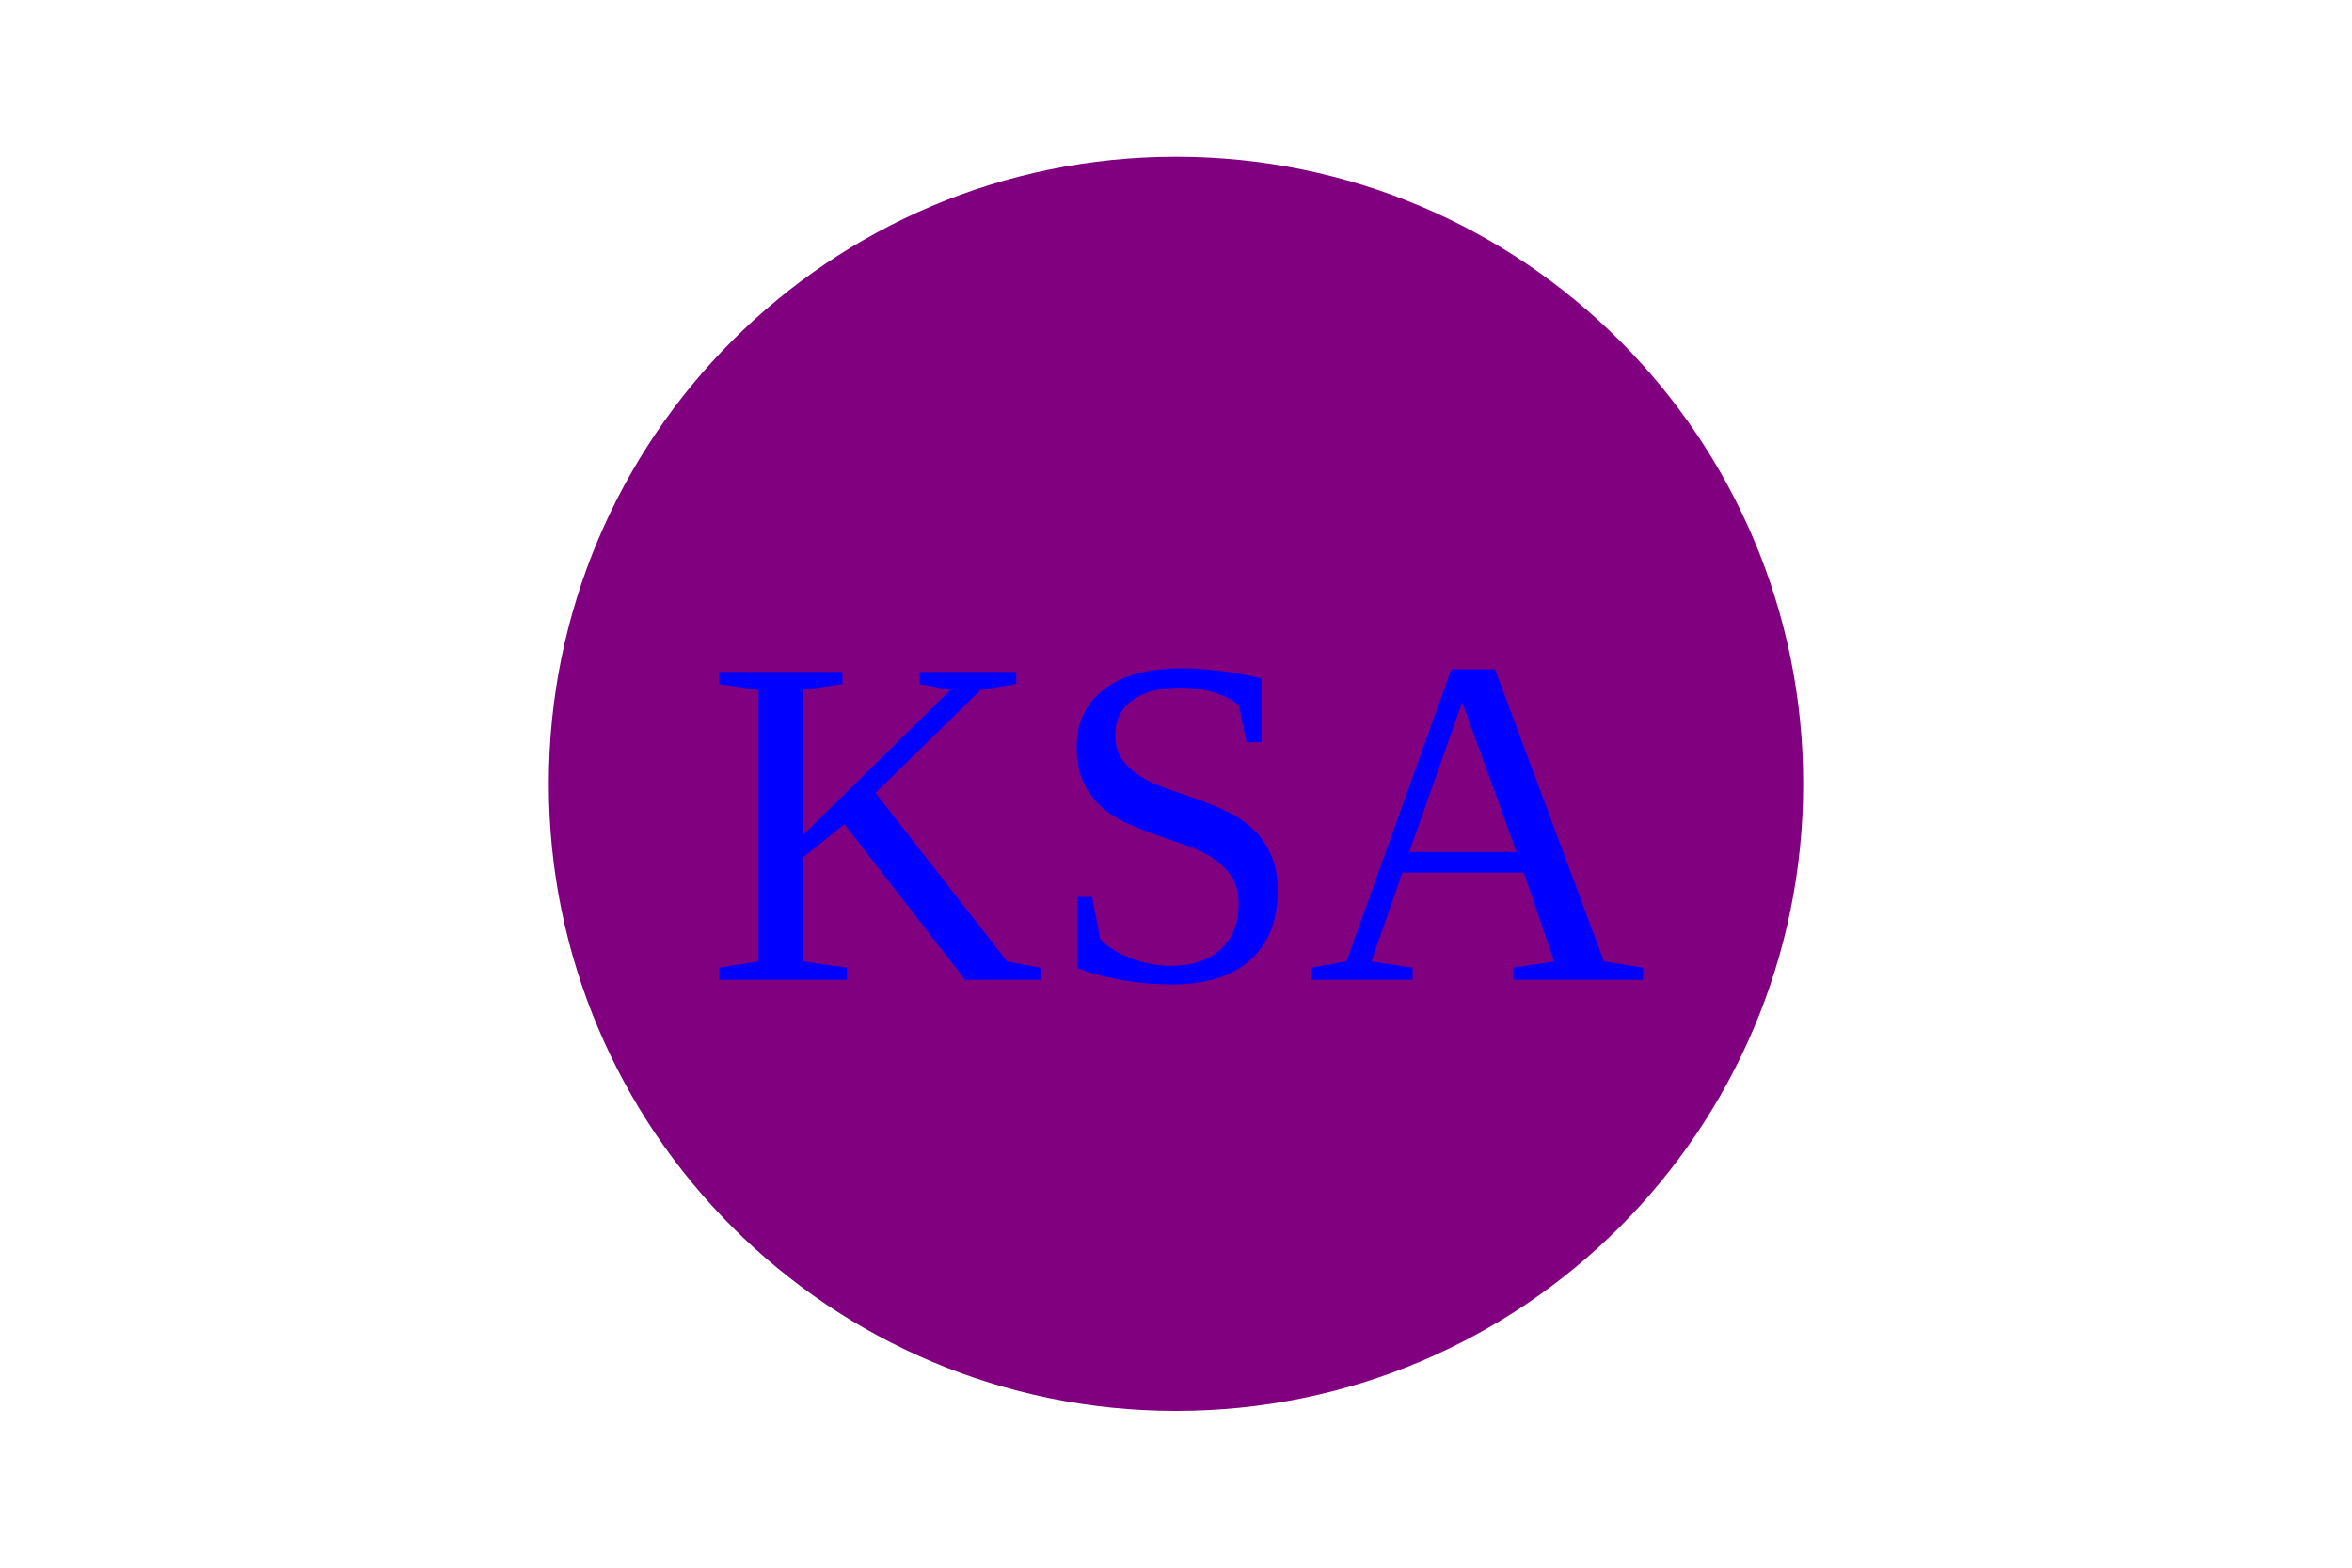
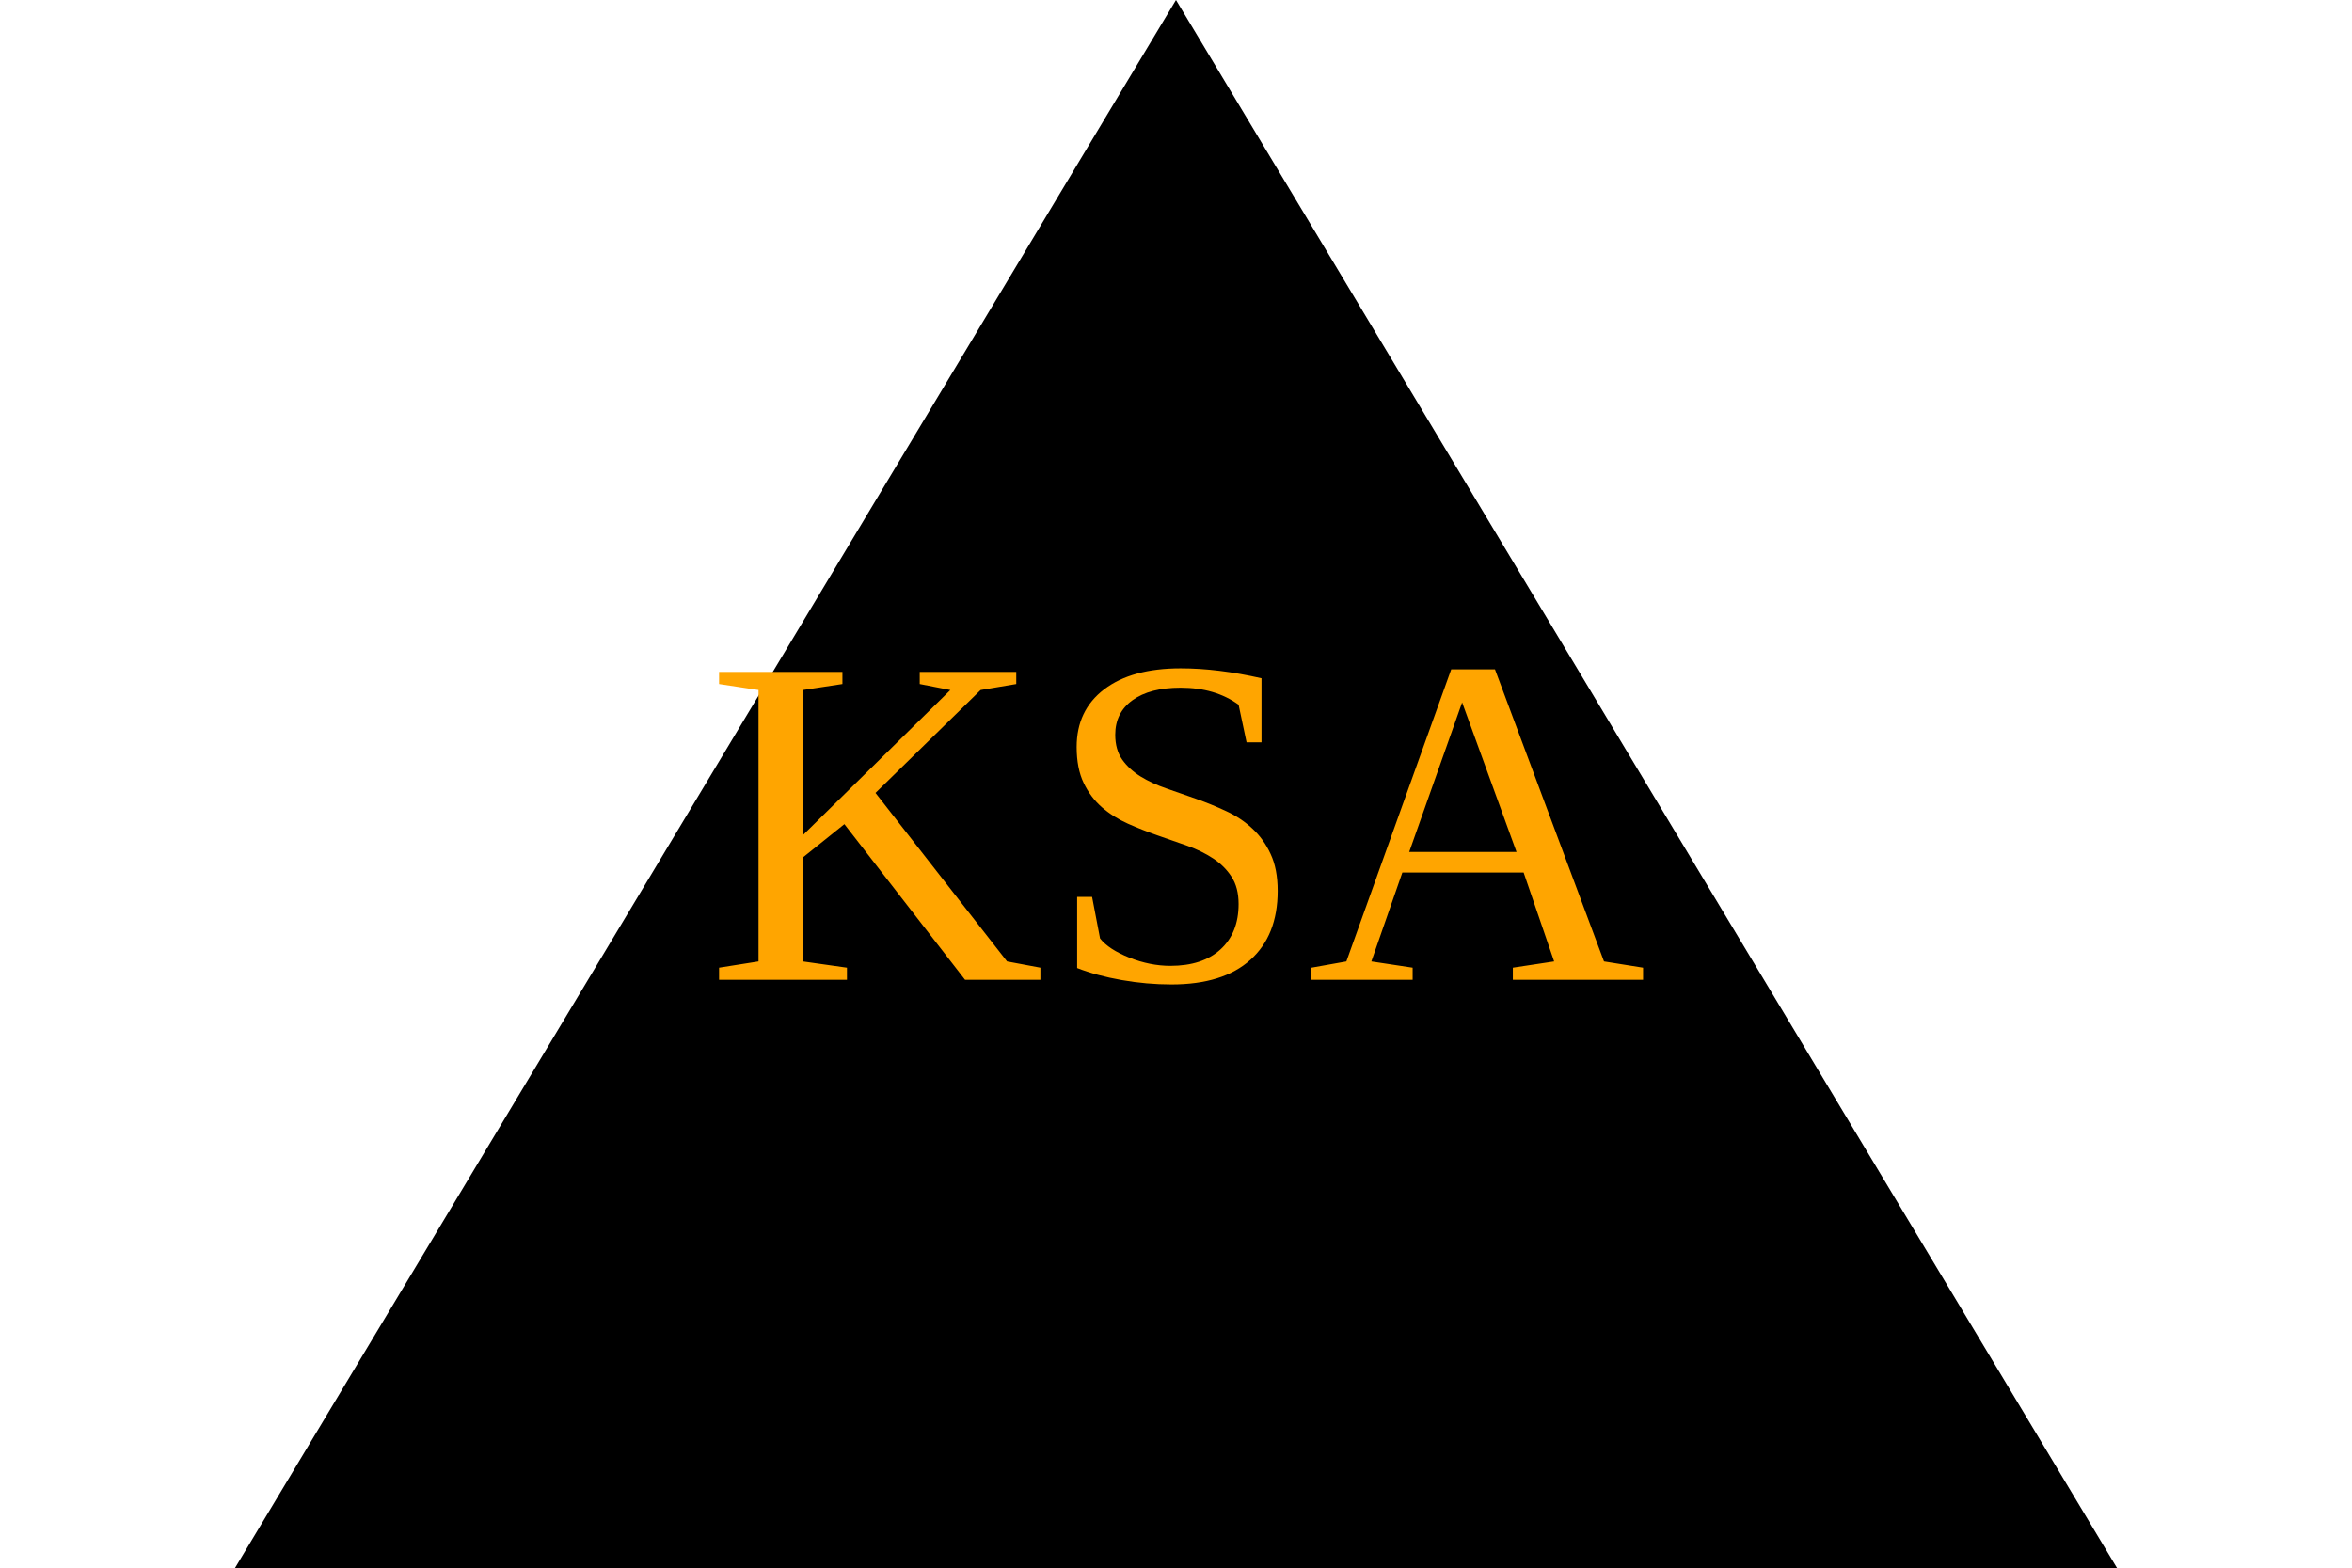
<svg xmlns="http://www.w3.org/2000/svg" version="1.1" width="300" height="200">
-   <circle cx="150" cy="100" r="80" fill="purple" />
-   <text x="150" y="125" font-size="60" text-anchor="middle" fill="blue">KSA</text>
+   <polygon points=" 150, 0 0,250 300,250" fill="undefined" />
+   <text x="150" y="125" font-size="60" text-anchor="middle" fill="orange">KSA</text>
</svg>
